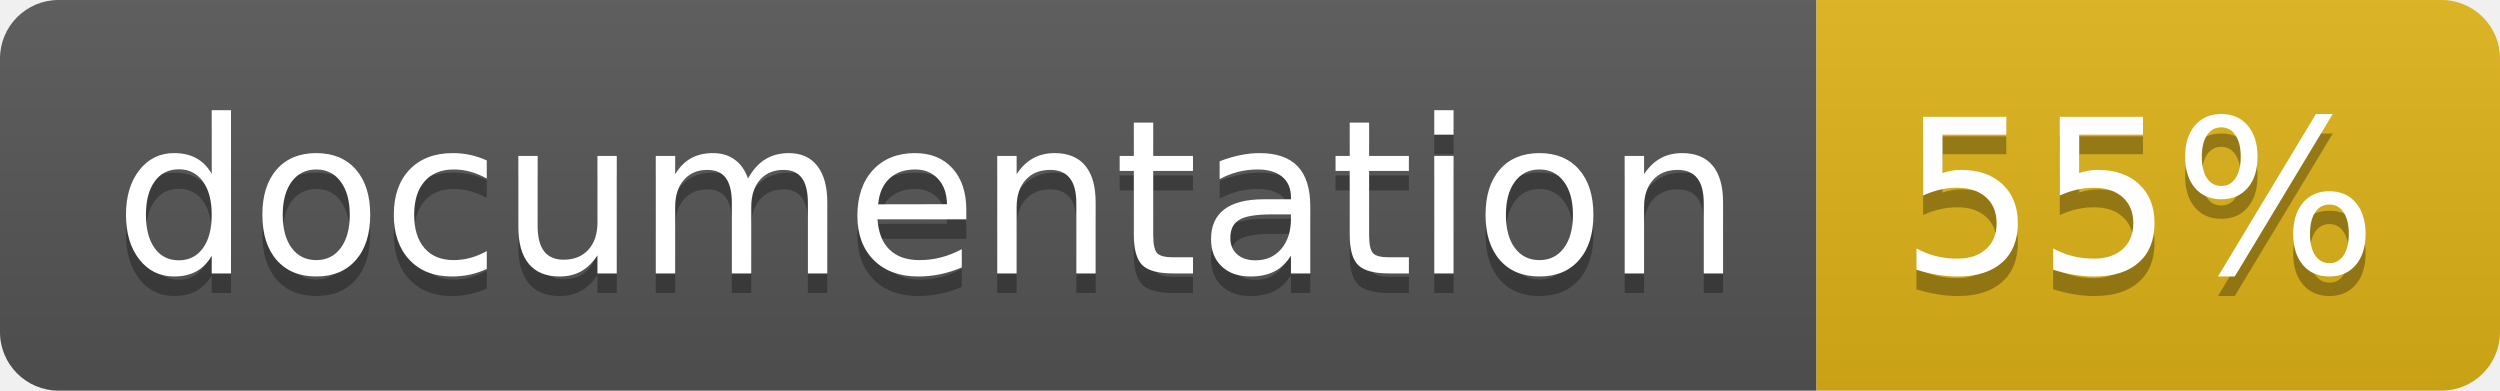
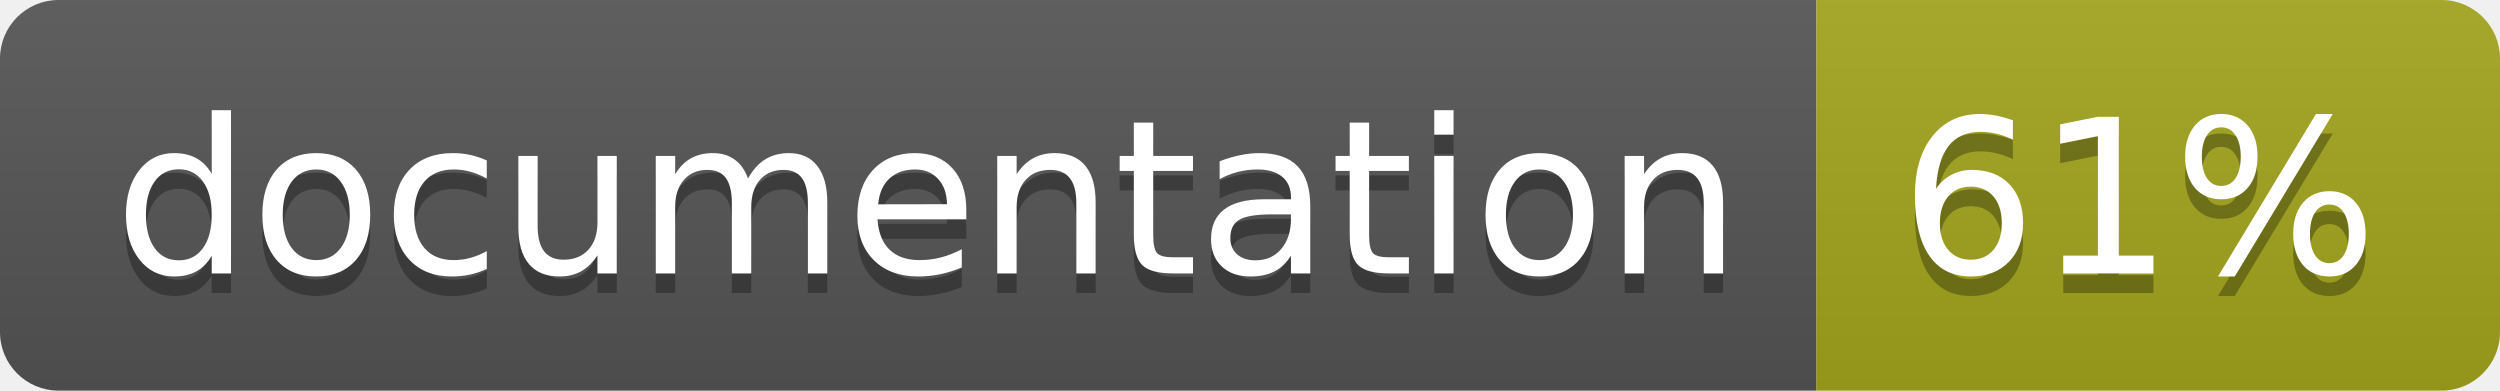
<svg xmlns="http://www.w3.org/2000/svg" width="128" height="20">
  <linearGradient id="b" x2="0" y2="100%">
    <stop offset="0" stop-color="#bbb" stop-opacity=".1" />
    <stop offset="1" stop-opacity=".1" />
  </linearGradient>
  <clipPath id="a">
    <rect width="128" height="20" rx="3" fill="#fff" />
  </clipPath>
  <g clip-path="url(#a)">
    <path fill="#555" d="M0 0h93v20H0z" />
-     <path fill="#dfb317" d="M93 0h35v20H93z" />
+     <path fill="#a4a61d" d="M93 0h35v20H93z" />
    <path fill="url(#b)" d="M0 0h128v20H0z" />
  </g>
  <g fill="#fff" text-anchor="middle" font-family="DejaVu Sans,Verdana,Geneva,sans-serif" font-size="110">
    <text x="475" y="150" fill="#010101" fill-opacity=".3" transform="scale(.1)" textLength="830">
      documentation
    </text>
    <text x="475" y="140" transform="scale(.1)" textLength="830">
      documentation
    </text>
    <text x="1095" y="150" fill="#010101" fill-opacity=".3" transform="scale(.1)" textLength="250">
-       55%
+       61%
    </text>
    <text x="1095" y="140" transform="scale(.1)" textLength="250">
-       55%
+       61%
    </text>
  </g>
</svg>
